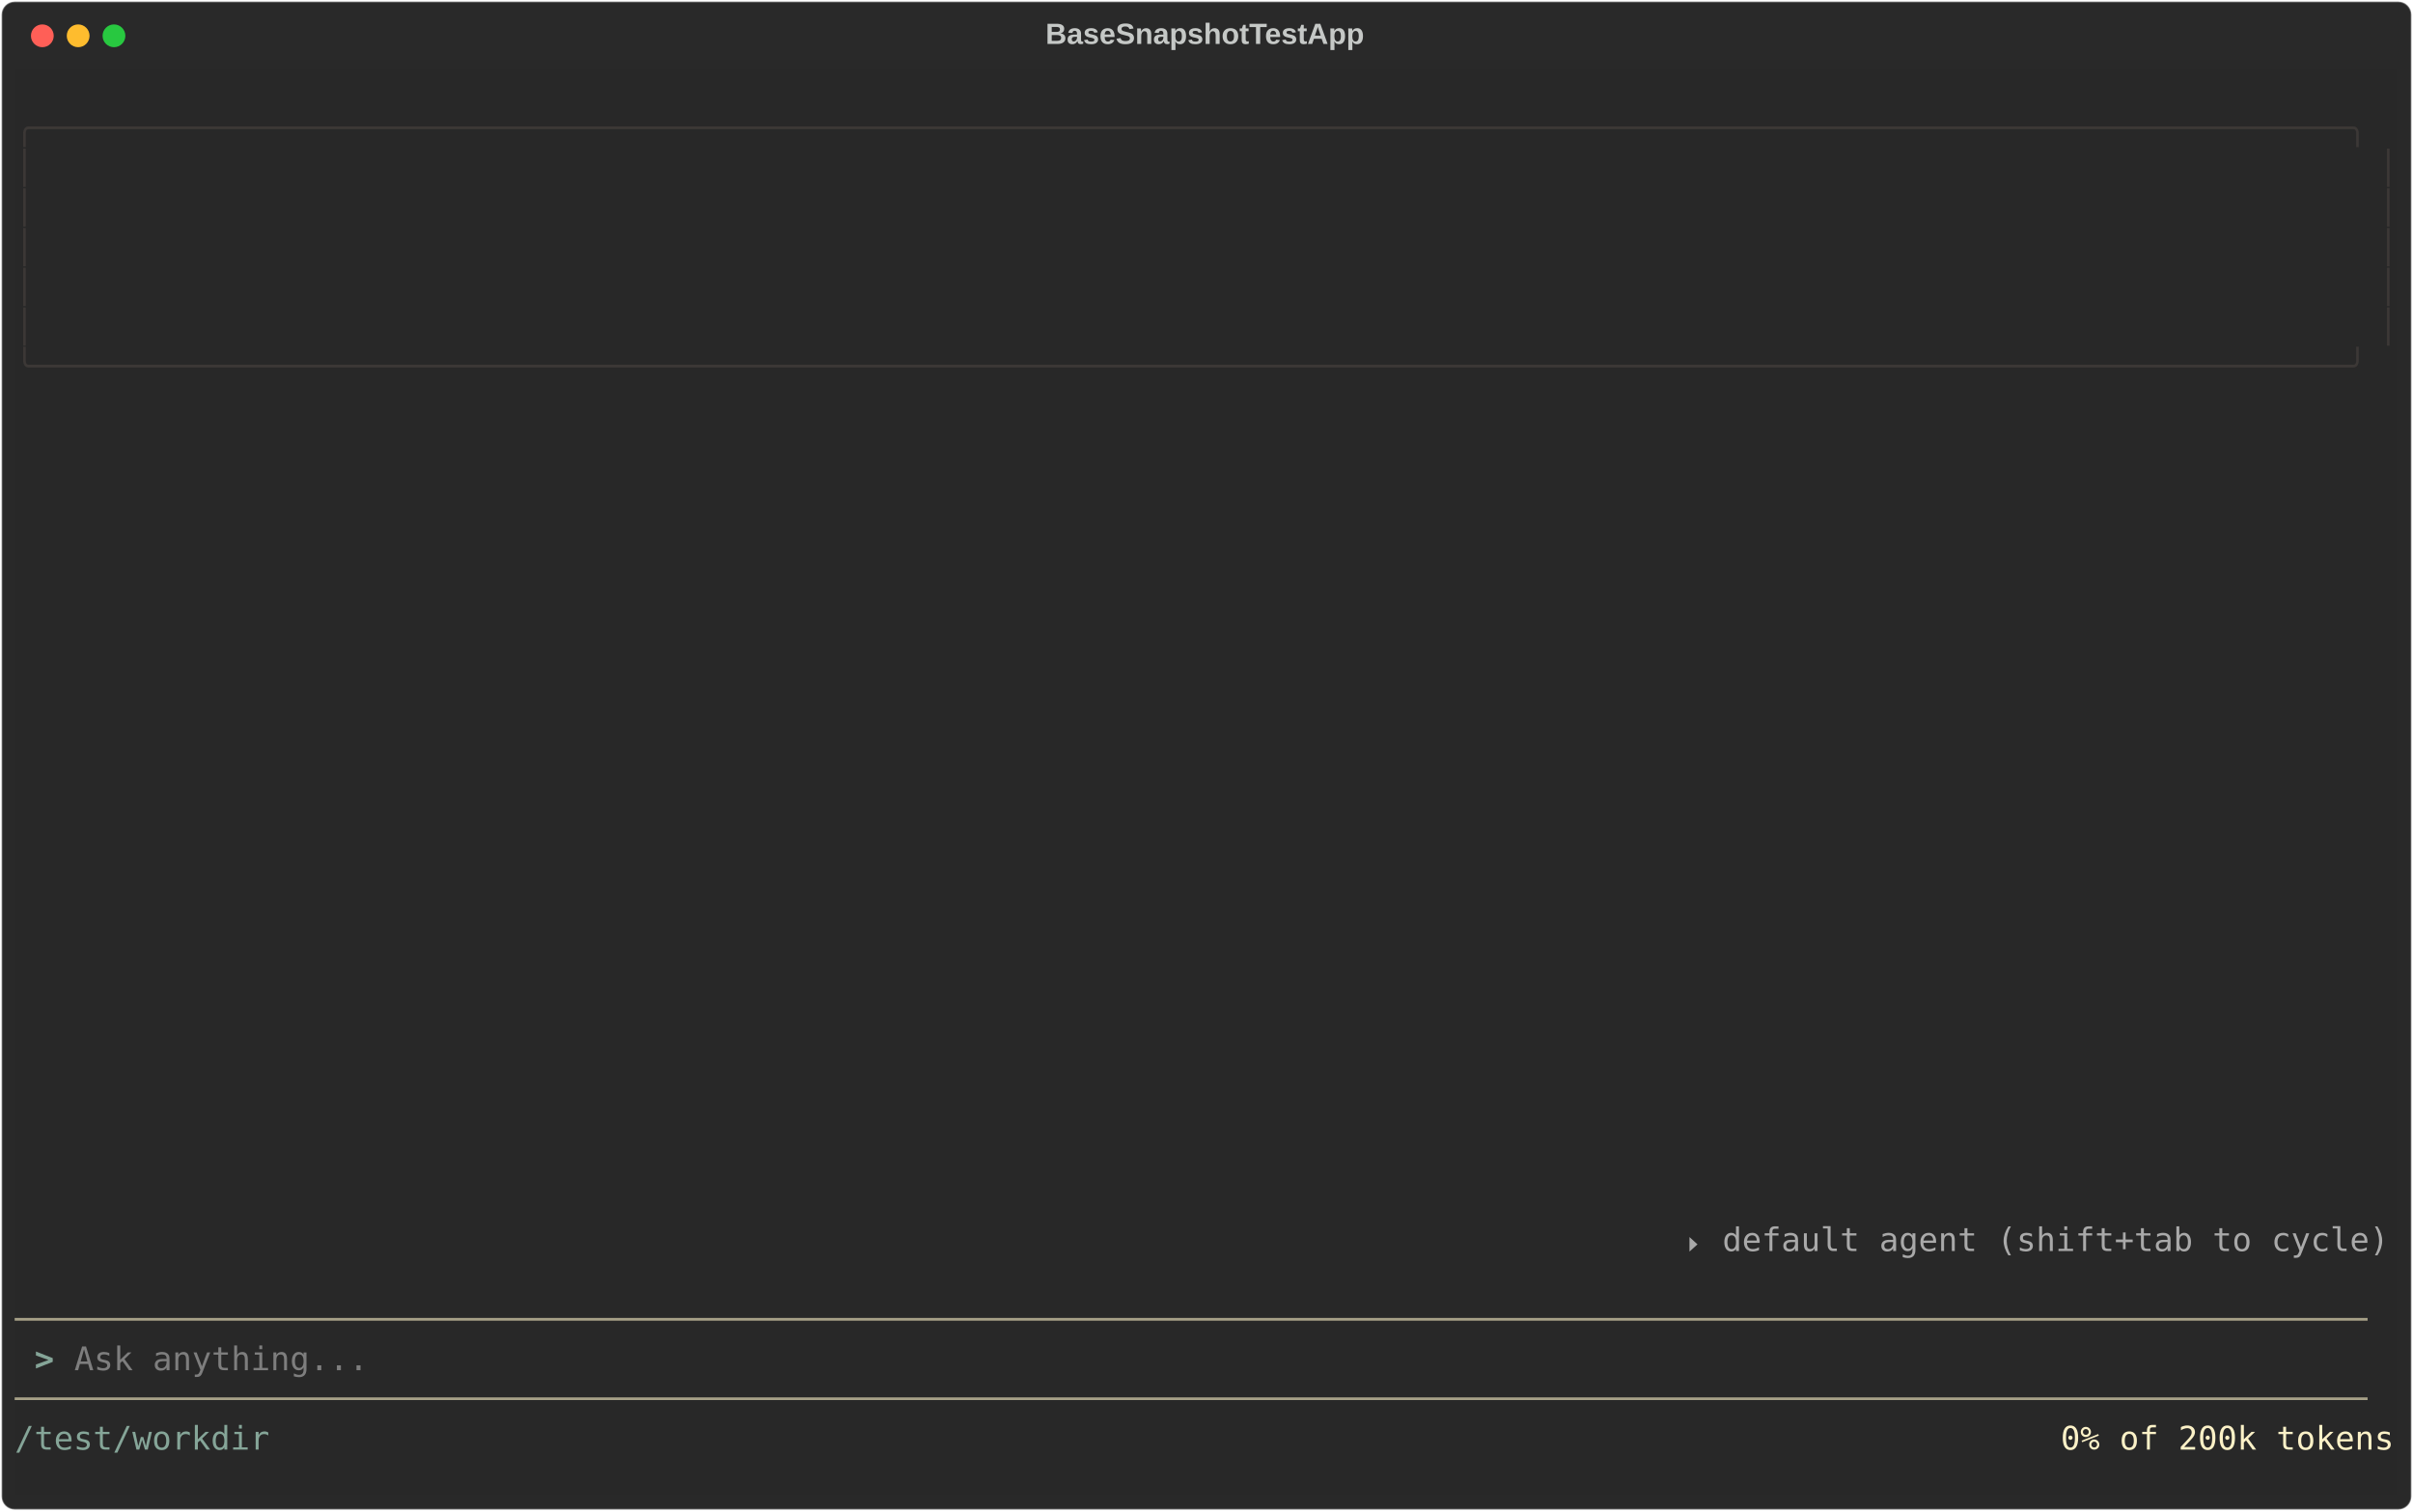
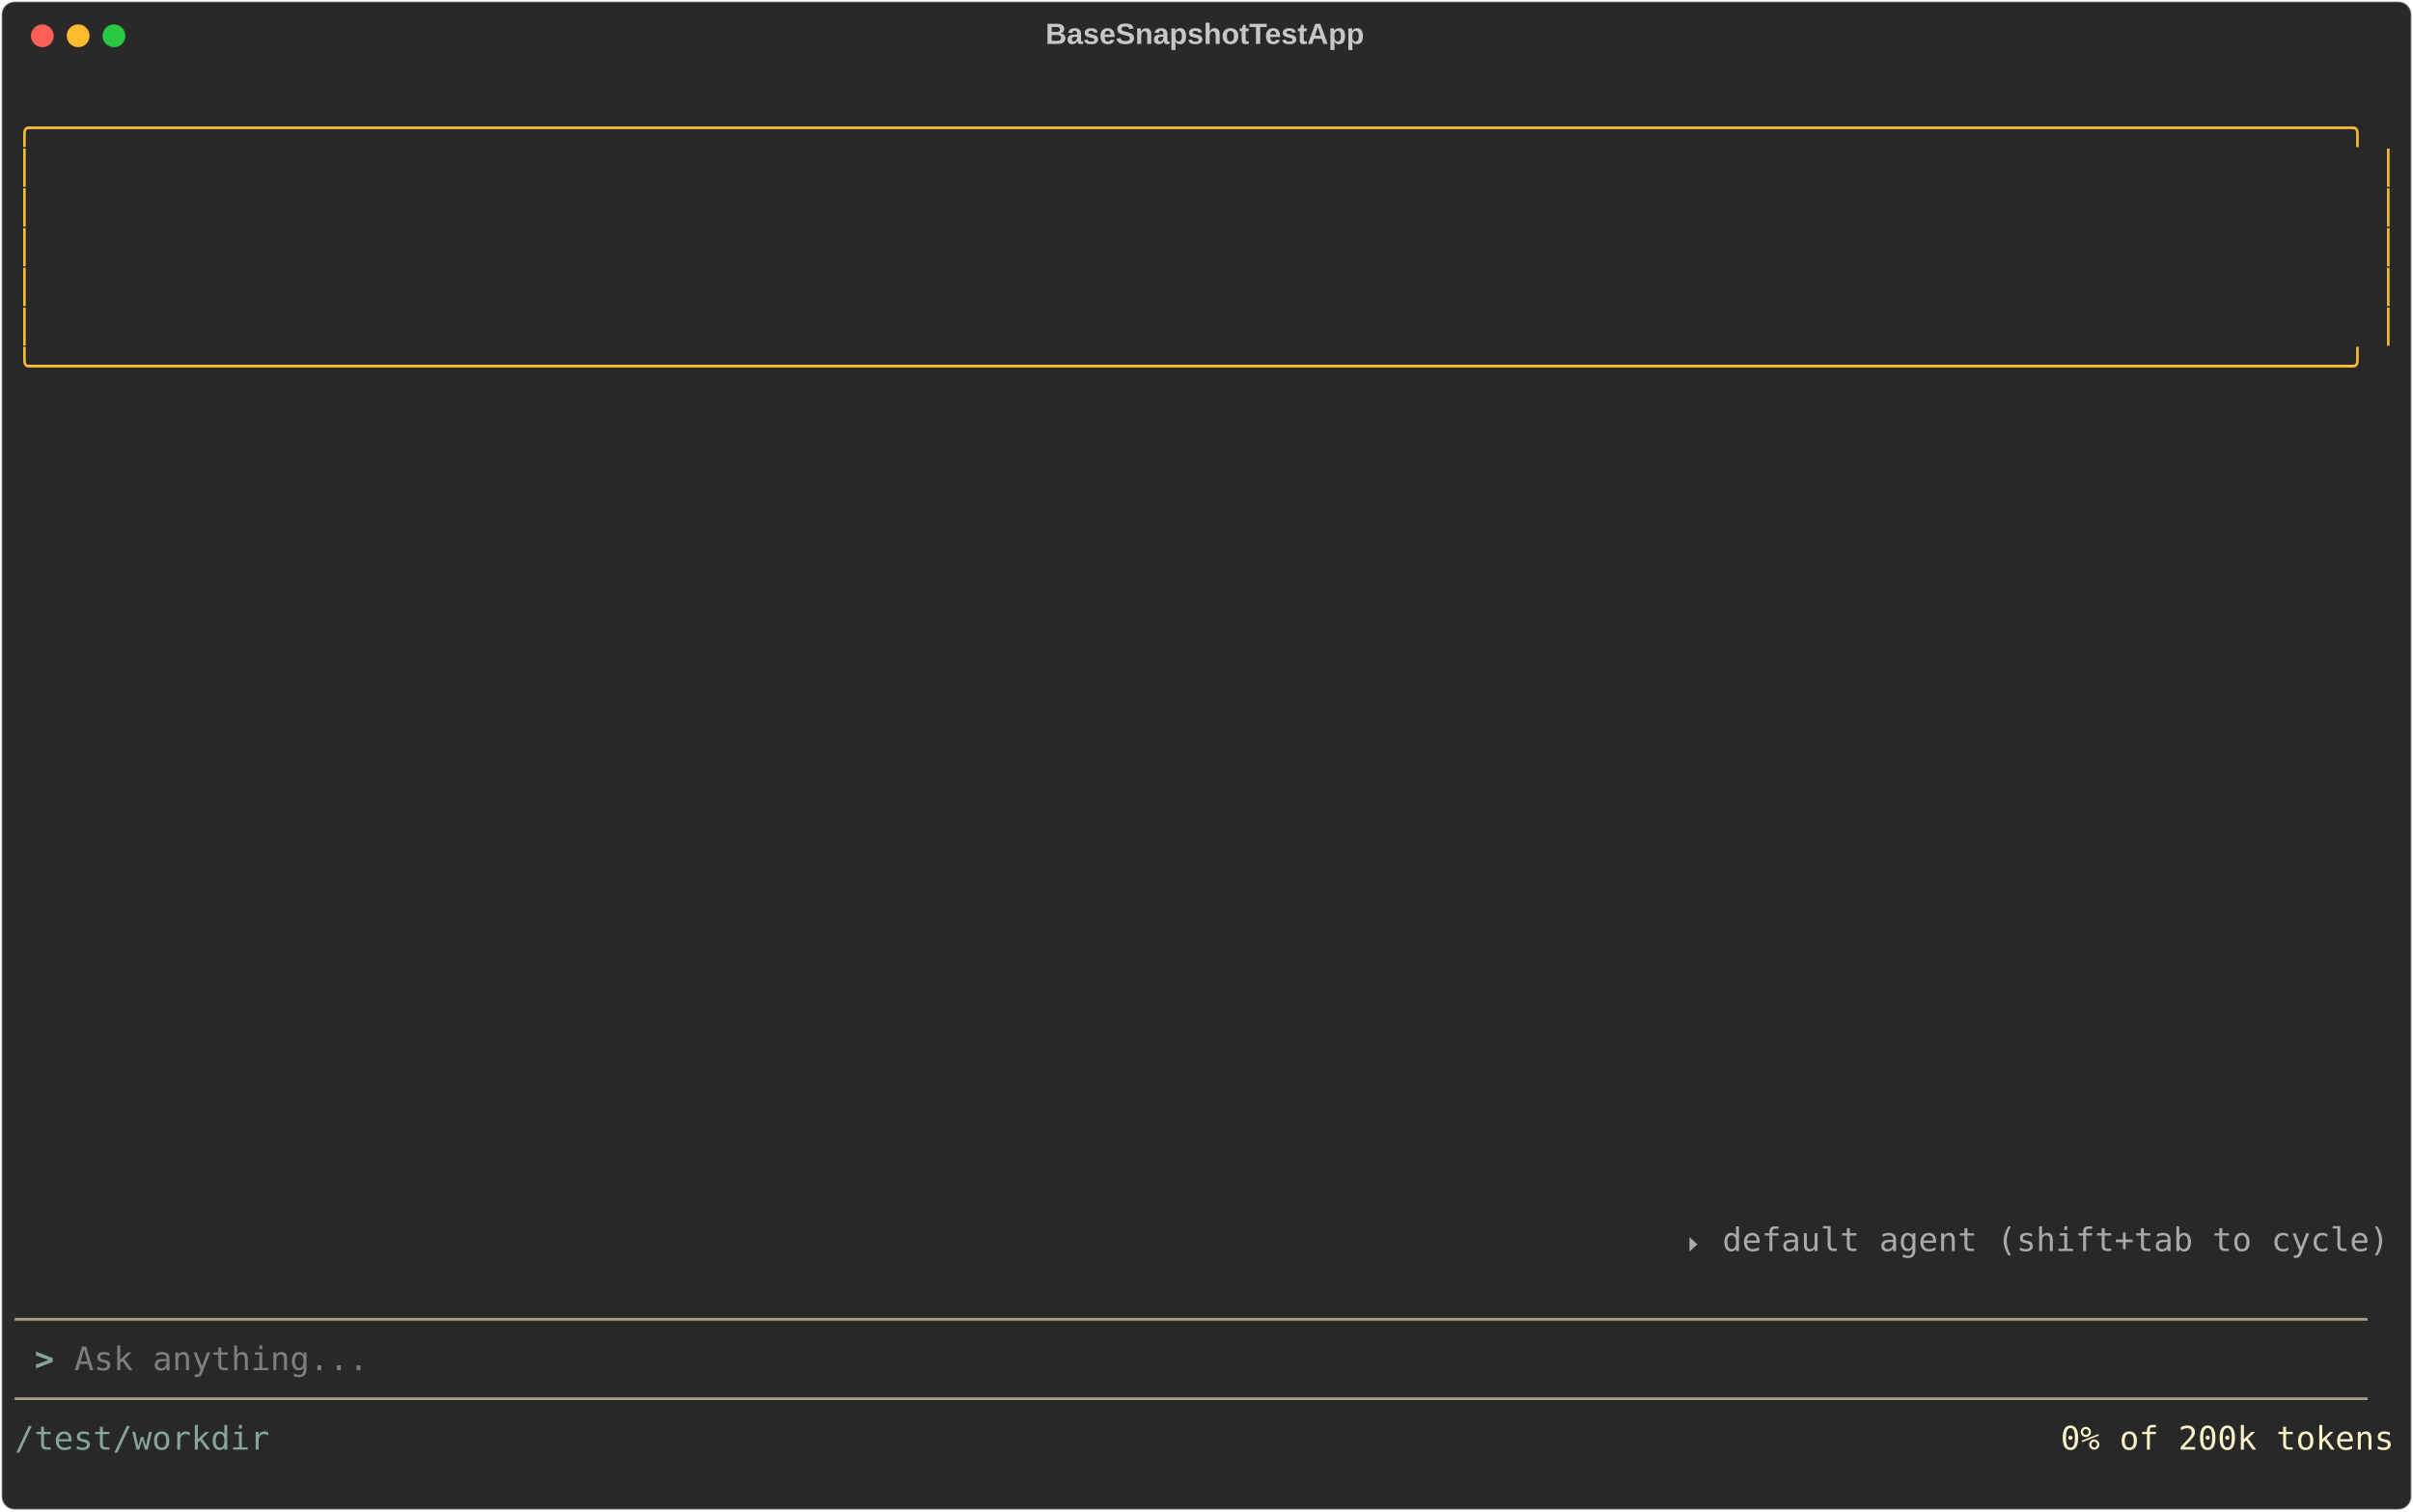
<svg xmlns="http://www.w3.org/2000/svg" class="rich-terminal" viewBox="0 0 1482 928.4">
  <style>

    @font-face {
        font-family: "Fira Code";
        src: local("FiraCode-Regular"),
                url("https://cdnjs.cloudflare.com/ajax/libs/firacode/6.2.0/woff2/FiraCode-Regular.woff2") format("woff2"),
                url("https://cdnjs.cloudflare.com/ajax/libs/firacode/6.2.0/woff/FiraCode-Regular.woff") format("woff");
        font-style: normal;
        font-weight: 400;
    }
    @font-face {
        font-family: "Fira Code";
        src: local("FiraCode-Bold"),
                url("https://cdnjs.cloudflare.com/ajax/libs/firacode/6.2.0/woff2/FiraCode-Bold.woff2") format("woff2"),
                url("https://cdnjs.cloudflare.com/ajax/libs/firacode/6.2.0/woff/FiraCode-Bold.woff") format("woff");
        font-style: bold;
        font-weight: 700;
    }

    .terminal-matrix {
        font-family: Fira Code, monospace;
        font-size: 20px;
        line-height: 24.4px;
        font-variant-east-asian: full-width;
    }

    .terminal-title {
        font-size: 18px;
        font-weight: bold;
        font-family: arial;
    }

    .terminal-r1 { fill: #c5c8c6 }
- .terminal-r2 { fill: #3c3836 }
+ .terminal-r2 { fill: #f9bd2f }
.terminal-r3 { fill: #fbf1c7 }
.terminal-r4 { fill: #a9a9a9 }
.terminal-r5 { fill: #a6a087 }
.terminal-r6 { fill: #85a598;font-weight: bold }
.terminal-r7 { fill: #7e7e7e }
.terminal-r8 { fill: #85a598 }
    </style>
  <defs>
    <clipPath id="terminal-clip-terminal">
      <rect x="0" y="0" width="1463.0" height="877.4" />
    </clipPath>
    <clipPath id="terminal-line-0">
      <rect x="0" y="1.5" width="1464" height="24.65" />
    </clipPath>
    <clipPath id="terminal-line-1">
      <rect x="0" y="25.9" width="1464" height="24.65" />
    </clipPath>
    <clipPath id="terminal-line-2">
      <rect x="0" y="50.3" width="1464" height="24.65" />
    </clipPath>
    <clipPath id="terminal-line-3">
      <rect x="0" y="74.7" width="1464" height="24.65" />
    </clipPath>
    <clipPath id="terminal-line-4">
      <rect x="0" y="99.1" width="1464" height="24.65" />
    </clipPath>
    <clipPath id="terminal-line-5">
      <rect x="0" y="123.5" width="1464" height="24.65" />
    </clipPath>
    <clipPath id="terminal-line-6">
      <rect x="0" y="147.9" width="1464" height="24.65" />
    </clipPath>
    <clipPath id="terminal-line-7">
      <rect x="0" y="172.3" width="1464" height="24.65" />
    </clipPath>
    <clipPath id="terminal-line-8">
      <rect x="0" y="196.7" width="1464" height="24.65" />
    </clipPath>
    <clipPath id="terminal-line-9">
      <rect x="0" y="221.1" width="1464" height="24.65" />
    </clipPath>
    <clipPath id="terminal-line-10">
      <rect x="0" y="245.5" width="1464" height="24.65" />
    </clipPath>
    <clipPath id="terminal-line-11">
      <rect x="0" y="269.9" width="1464" height="24.65" />
    </clipPath>
    <clipPath id="terminal-line-12">
      <rect x="0" y="294.3" width="1464" height="24.65" />
    </clipPath>
    <clipPath id="terminal-line-13">
      <rect x="0" y="318.7" width="1464" height="24.65" />
    </clipPath>
    <clipPath id="terminal-line-14">
      <rect x="0" y="343.1" width="1464" height="24.65" />
    </clipPath>
    <clipPath id="terminal-line-15">
      <rect x="0" y="367.5" width="1464" height="24.65" />
    </clipPath>
    <clipPath id="terminal-line-16">
      <rect x="0" y="391.9" width="1464" height="24.65" />
    </clipPath>
    <clipPath id="terminal-line-17">
      <rect x="0" y="416.3" width="1464" height="24.65" />
    </clipPath>
    <clipPath id="terminal-line-18">
      <rect x="0" y="440.7" width="1464" height="24.65" />
    </clipPath>
    <clipPath id="terminal-line-19">
      <rect x="0" y="465.1" width="1464" height="24.65" />
    </clipPath>
    <clipPath id="terminal-line-20">
      <rect x="0" y="489.5" width="1464" height="24.65" />
    </clipPath>
    <clipPath id="terminal-line-21">
      <rect x="0" y="513.9" width="1464" height="24.65" />
    </clipPath>
    <clipPath id="terminal-line-22">
      <rect x="0" y="538.3" width="1464" height="24.65" />
    </clipPath>
    <clipPath id="terminal-line-23">
      <rect x="0" y="562.7" width="1464" height="24.65" />
    </clipPath>
    <clipPath id="terminal-line-24">
      <rect x="0" y="587.1" width="1464" height="24.65" />
    </clipPath>
    <clipPath id="terminal-line-25">
      <rect x="0" y="611.5" width="1464" height="24.65" />
    </clipPath>
    <clipPath id="terminal-line-26">
      <rect x="0" y="635.9" width="1464" height="24.65" />
    </clipPath>
    <clipPath id="terminal-line-27">
      <rect x="0" y="660.3" width="1464" height="24.65" />
    </clipPath>
    <clipPath id="terminal-line-28">
      <rect x="0" y="684.7" width="1464" height="24.65" />
    </clipPath>
    <clipPath id="terminal-line-29">
      <rect x="0" y="709.1" width="1464" height="24.65" />
    </clipPath>
    <clipPath id="terminal-line-30">
      <rect x="0" y="733.5" width="1464" height="24.65" />
    </clipPath>
    <clipPath id="terminal-line-31">
      <rect x="0" y="757.9" width="1464" height="24.65" />
    </clipPath>
    <clipPath id="terminal-line-32">
      <rect x="0" y="782.3" width="1464" height="24.65" />
    </clipPath>
    <clipPath id="terminal-line-33">
      <rect x="0" y="806.7" width="1464" height="24.65" />
    </clipPath>
    <clipPath id="terminal-line-34">
      <rect x="0" y="831.1" width="1464" height="24.65" />
    </clipPath>
  </defs>
  <rect fill="#292929" stroke="rgba(255,255,255,0.35)" stroke-width="1" x="1" y="1" width="1480" height="926.4" rx="8" />
  <text class="terminal-title" fill="#c5c8c6" text-anchor="middle" x="740" y="27">BaseSnapshotTestApp</text>
  <g transform="translate(26,22)">
    <circle cx="0" cy="0" r="7" fill="#ff5f57" />
    <circle cx="22" cy="0" r="7" fill="#febc2e" />
    <circle cx="44" cy="0" r="7" fill="#28c840" />
  </g>
  <g transform="translate(9, 41)" clip-path="url(#terminal-clip-terminal)">
    <rect fill="#282828" x="0" y="1.5" width="1464" height="24.65" shape-rendering="crispEdges" />
    <rect fill="#282828" x="0" y="25.9" width="1464" height="24.65" shape-rendering="crispEdges" />
    <rect fill="#282828" x="0" y="50.3" width="12.2" height="24.65" shape-rendering="crispEdges" />
    <rect fill="#282828" x="12.2" y="50.3" width="1439.6" height="24.65" shape-rendering="crispEdges" />
    <rect fill="#282828" x="1451.8" y="50.3" width="12.2" height="24.65" shape-rendering="crispEdges" />
    <rect fill="#282828" x="0" y="74.7" width="12.2" height="24.65" shape-rendering="crispEdges" />
    <rect fill="#282828" x="12.2" y="74.7" width="1439.6" height="24.65" shape-rendering="crispEdges" />
    <rect fill="#282828" x="1451.8" y="74.7" width="12.2" height="24.65" shape-rendering="crispEdges" />
    <rect fill="#282828" x="0" y="99.1" width="12.2" height="24.65" shape-rendering="crispEdges" />
    <rect fill="#282828" x="12.2" y="99.1" width="707.6" height="24.65" shape-rendering="crispEdges" />
    <rect fill="#282828" x="719.8" y="99.1" width="12.2" height="24.65" shape-rendering="crispEdges" />
    <rect fill="#282828" x="732" y="99.1" width="719.8" height="24.65" shape-rendering="crispEdges" />
    <rect fill="#282828" x="1451.8" y="99.1" width="12.2" height="24.65" shape-rendering="crispEdges" />
    <rect fill="#282828" x="0" y="123.5" width="12.2" height="24.65" shape-rendering="crispEdges" />
    <rect fill="#282828" x="12.2" y="123.5" width="1439.6" height="24.65" shape-rendering="crispEdges" />
    <rect fill="#282828" x="1451.8" y="123.5" width="12.2" height="24.65" shape-rendering="crispEdges" />
    <rect fill="#282828" x="0" y="147.9" width="12.2" height="24.65" shape-rendering="crispEdges" />
    <rect fill="#282828" x="12.2" y="147.9" width="1439.6" height="24.65" shape-rendering="crispEdges" />
    <rect fill="#282828" x="1451.8" y="147.9" width="12.2" height="24.65" shape-rendering="crispEdges" />
    <rect fill="#282828" x="0" y="172.3" width="1464" height="24.65" shape-rendering="crispEdges" />
    <rect fill="#282828" x="0" y="196.7" width="1464" height="24.65" shape-rendering="crispEdges" />
    <rect fill="#282828" x="0" y="221.1" width="1464" height="24.65" shape-rendering="crispEdges" />
    <rect fill="#282828" x="0" y="245.5" width="1464" height="24.65" shape-rendering="crispEdges" />
    <rect fill="#282828" x="0" y="269.9" width="1464" height="24.65" shape-rendering="crispEdges" />
    <rect fill="#282828" x="0" y="294.3" width="1464" height="24.65" shape-rendering="crispEdges" />
    <rect fill="#282828" x="0" y="318.7" width="1464" height="24.65" shape-rendering="crispEdges" />
    <rect fill="#282828" x="0" y="343.1" width="1464" height="24.65" shape-rendering="crispEdges" />
    <rect fill="#282828" x="0" y="367.5" width="1464" height="24.65" shape-rendering="crispEdges" />
    <rect fill="#282828" x="0" y="391.9" width="1464" height="24.65" shape-rendering="crispEdges" />
    <rect fill="#282828" x="0" y="416.3" width="1464" height="24.65" shape-rendering="crispEdges" />
    <rect fill="#282828" x="0" y="440.7" width="1464" height="24.65" shape-rendering="crispEdges" />
    <rect fill="#282828" x="0" y="465.1" width="1464" height="24.65" shape-rendering="crispEdges" />
    <rect fill="#282828" x="0" y="489.5" width="1464" height="24.65" shape-rendering="crispEdges" />
    <rect fill="#282828" x="0" y="513.9" width="1464" height="24.65" shape-rendering="crispEdges" />
    <rect fill="#282828" x="0" y="538.3" width="1464" height="24.65" shape-rendering="crispEdges" />
    <rect fill="#282828" x="0" y="562.7" width="1464" height="24.65" shape-rendering="crispEdges" />
    <rect fill="#282828" x="0" y="587.1" width="1464" height="24.65" shape-rendering="crispEdges" />
    <rect fill="#282828" x="0" y="611.5" width="1464" height="24.65" shape-rendering="crispEdges" />
    <rect fill="#282828" x="0" y="635.9" width="1464" height="24.65" shape-rendering="crispEdges" />
    <rect fill="#282828" x="0" y="660.3" width="1464" height="24.65" shape-rendering="crispEdges" />
    <rect fill="#282828" x="0" y="684.7" width="1464" height="24.65" shape-rendering="crispEdges" />
    <rect fill="#282828" x="0" y="709.1" width="0" height="24.65" shape-rendering="crispEdges" />
    <rect fill="#282828" x="0" y="709.1" width="1024.8" height="24.65" shape-rendering="crispEdges" />
    <rect fill="#282828" x="1024.8" y="709.1" width="439.2" height="24.65" shape-rendering="crispEdges" />
    <rect fill="#282828" x="0" y="733.5" width="0" height="24.65" shape-rendering="crispEdges" />
    <rect fill="#282828" x="0" y="733.5" width="1464" height="24.65" shape-rendering="crispEdges" />
    <rect fill="#282828" x="0" y="757.9" width="1464" height="24.65" shape-rendering="crispEdges" />
    <rect fill="#282828" x="0" y="782.3" width="12.2" height="24.65" shape-rendering="crispEdges" />
    <rect fill="#282828" x="12.2" y="782.3" width="12.2" height="24.65" shape-rendering="crispEdges" />
    <rect fill="#282828" x="24.4" y="782.3" width="12.2" height="24.65" shape-rendering="crispEdges" />
    <rect fill="#282828" x="36.6" y="782.3" width="183" height="24.65" shape-rendering="crispEdges" />
    <rect fill="#282828" x="219.6" y="782.3" width="1244.4" height="24.65" shape-rendering="crispEdges" />
    <rect fill="#282828" x="0" y="806.7" width="1464" height="24.65" shape-rendering="crispEdges" />
    <rect fill="#282828" x="0" y="831.1" width="158.6" height="24.65" shape-rendering="crispEdges" />
    <rect fill="#282828" x="158.6" y="831.1" width="0" height="24.65" shape-rendering="crispEdges" />
    <rect fill="#282828" x="158.6" y="831.1" width="1098" height="24.65" shape-rendering="crispEdges" />
    <rect fill="#282828" x="1256.6" y="831.1" width="207.4" height="24.65" shape-rendering="crispEdges" />
    <rect fill="#282828" x="0" y="855.5" width="1464" height="24.65" shape-rendering="crispEdges" />
    <g class="terminal-matrix">
      <text class="terminal-r1" x="1464" y="20" textLength="12.2" clip-path="url(#terminal-line-0)">
</text>
      <text class="terminal-r2" x="0" y="44.4" textLength="1464" clip-path="url(#terminal-line-1)">╭──────────────────────────────────────────────────────────────────────────────────────────────────────────────────────╮</text>
      <text class="terminal-r1" x="1464" y="44.4" textLength="12.2" clip-path="url(#terminal-line-1)">
</text>
      <text class="terminal-r2" x="0" y="68.8" textLength="12.2" clip-path="url(#terminal-line-2)">│</text>
      <text class="terminal-r2" x="1451.8" y="68.8" textLength="12.2" clip-path="url(#terminal-line-2)">│</text>
      <text class="terminal-r1" x="1464" y="68.8" textLength="12.2" clip-path="url(#terminal-line-2)">
</text>
      <text class="terminal-r2" x="0" y="93.2" textLength="12.2" clip-path="url(#terminal-line-3)">│</text>
      <text class="terminal-r2" x="1451.8" y="93.2" textLength="12.2" clip-path="url(#terminal-line-3)">│</text>
      <text class="terminal-r1" x="1464" y="93.2" textLength="12.2" clip-path="url(#terminal-line-3)">
</text>
      <text class="terminal-r2" x="0" y="117.6" textLength="12.2" clip-path="url(#terminal-line-4)">│</text>
      <text class="terminal-r2" x="1451.8" y="117.6" textLength="12.2" clip-path="url(#terminal-line-4)">│</text>
      <text class="terminal-r1" x="1464" y="117.6" textLength="12.2" clip-path="url(#terminal-line-4)">
</text>
      <text class="terminal-r2" x="0" y="142" textLength="12.2" clip-path="url(#terminal-line-5)">│</text>
      <text class="terminal-r2" x="1451.8" y="142" textLength="12.2" clip-path="url(#terminal-line-5)">│</text>
      <text class="terminal-r1" x="1464" y="142" textLength="12.2" clip-path="url(#terminal-line-5)">
</text>
      <text class="terminal-r2" x="0" y="166.4" textLength="12.2" clip-path="url(#terminal-line-6)">│</text>
      <text class="terminal-r2" x="1451.8" y="166.4" textLength="12.2" clip-path="url(#terminal-line-6)">│</text>
      <text class="terminal-r1" x="1464" y="166.4" textLength="12.2" clip-path="url(#terminal-line-6)">
</text>
      <text class="terminal-r2" x="0" y="190.8" textLength="1464" clip-path="url(#terminal-line-7)">╰──────────────────────────────────────────────────────────────────────────────────────────────────────────────────────╯</text>
      <text class="terminal-r1" x="1464" y="190.8" textLength="12.2" clip-path="url(#terminal-line-7)">
</text>
      <text class="terminal-r1" x="1464" y="215.2" textLength="12.2" clip-path="url(#terminal-line-8)">
</text>
      <text class="terminal-r1" x="1464" y="239.6" textLength="12.2" clip-path="url(#terminal-line-9)">
</text>
      <text class="terminal-r1" x="1464" y="264" textLength="12.2" clip-path="url(#terminal-line-10)">
</text>
      <text class="terminal-r1" x="1464" y="288.4" textLength="12.2" clip-path="url(#terminal-line-11)">
</text>
      <text class="terminal-r1" x="1464" y="312.8" textLength="12.2" clip-path="url(#terminal-line-12)">
</text>
      <text class="terminal-r1" x="1464" y="337.2" textLength="12.2" clip-path="url(#terminal-line-13)">
</text>
      <text class="terminal-r1" x="1464" y="361.6" textLength="12.2" clip-path="url(#terminal-line-14)">
</text>
      <text class="terminal-r1" x="1464" y="386" textLength="12.2" clip-path="url(#terminal-line-15)">
</text>
      <text class="terminal-r1" x="1464" y="410.4" textLength="12.2" clip-path="url(#terminal-line-16)">
</text>
      <text class="terminal-r1" x="1464" y="434.8" textLength="12.2" clip-path="url(#terminal-line-17)">
</text>
      <text class="terminal-r1" x="1464" y="459.2" textLength="12.2" clip-path="url(#terminal-line-18)">
</text>
      <text class="terminal-r1" x="1464" y="483.6" textLength="12.2" clip-path="url(#terminal-line-19)">
</text>
      <text class="terminal-r1" x="1464" y="508" textLength="12.2" clip-path="url(#terminal-line-20)">
</text>
      <text class="terminal-r1" x="1464" y="532.4" textLength="12.2" clip-path="url(#terminal-line-21)">
</text>
      <text class="terminal-r1" x="1464" y="556.8" textLength="12.2" clip-path="url(#terminal-line-22)">
</text>
      <text class="terminal-r1" x="1464" y="581.2" textLength="12.2" clip-path="url(#terminal-line-23)">
</text>
      <text class="terminal-r1" x="1464" y="605.6" textLength="12.2" clip-path="url(#terminal-line-24)">
</text>
      <text class="terminal-r1" x="1464" y="630" textLength="12.2" clip-path="url(#terminal-line-25)">
</text>
      <text class="terminal-r1" x="1464" y="654.4" textLength="12.2" clip-path="url(#terminal-line-26)">
</text>
      <text class="terminal-r1" x="1464" y="678.8" textLength="12.2" clip-path="url(#terminal-line-27)">
</text>
      <text class="terminal-r1" x="1464" y="703.2" textLength="12.2" clip-path="url(#terminal-line-28)">
</text>
      <text class="terminal-r4" x="1024.8" y="727.6" textLength="439.2" clip-path="url(#terminal-line-29)">⏵ default agent (shift+tab to cycle)</text>
      <text class="terminal-r1" x="1464" y="727.6" textLength="12.2" clip-path="url(#terminal-line-29)">
</text>
      <text class="terminal-r1" x="1464" y="752" textLength="12.2" clip-path="url(#terminal-line-30)">
</text>
      <text class="terminal-r5" x="0" y="776.4" textLength="1464" clip-path="url(#terminal-line-31)">────────────────────────────────────────────────────────────────────────────────────────────────────────────────────────</text>
      <text class="terminal-r1" x="1464" y="776.4" textLength="12.2" clip-path="url(#terminal-line-31)">
</text>
      <text class="terminal-r6" x="12.2" y="800.8" textLength="12.2" clip-path="url(#terminal-line-32)">&gt;</text>
      <text class="terminal-r7" x="36.6" y="800.8" textLength="183" clip-path="url(#terminal-line-32)">Ask anything...</text>
      <text class="terminal-r1" x="1464" y="800.8" textLength="12.2" clip-path="url(#terminal-line-32)">
</text>
      <text class="terminal-r5" x="0" y="825.2" textLength="1464" clip-path="url(#terminal-line-33)">────────────────────────────────────────────────────────────────────────────────────────────────────────────────────────</text>
      <text class="terminal-r1" x="1464" y="825.2" textLength="12.2" clip-path="url(#terminal-line-33)">
</text>
      <text class="terminal-r8" x="0" y="849.6" textLength="158.6" clip-path="url(#terminal-line-34)">/test/workdir</text>
      <text class="terminal-r3" x="1256.6" y="849.6" textLength="207.4" clip-path="url(#terminal-line-34)">0% of 200k tokens</text>
      <text class="terminal-r1" x="1464" y="849.6" textLength="12.2" clip-path="url(#terminal-line-34)">
</text>
    </g>
  </g>
</svg>
